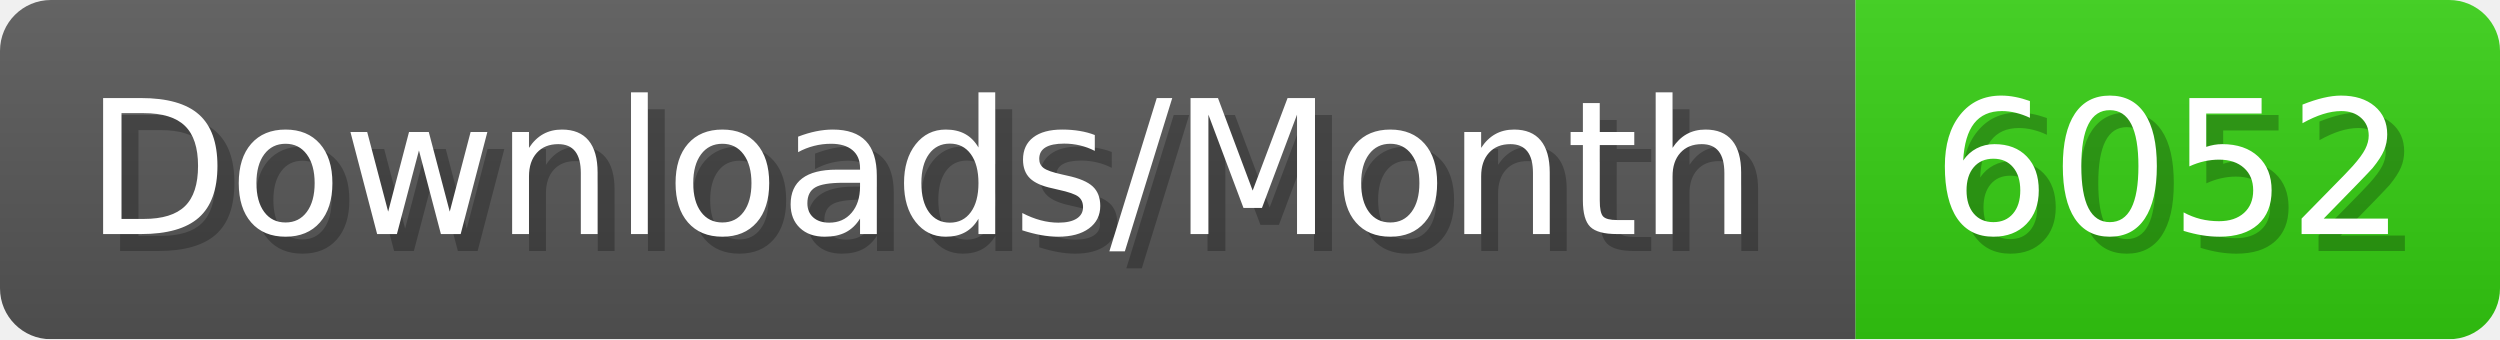
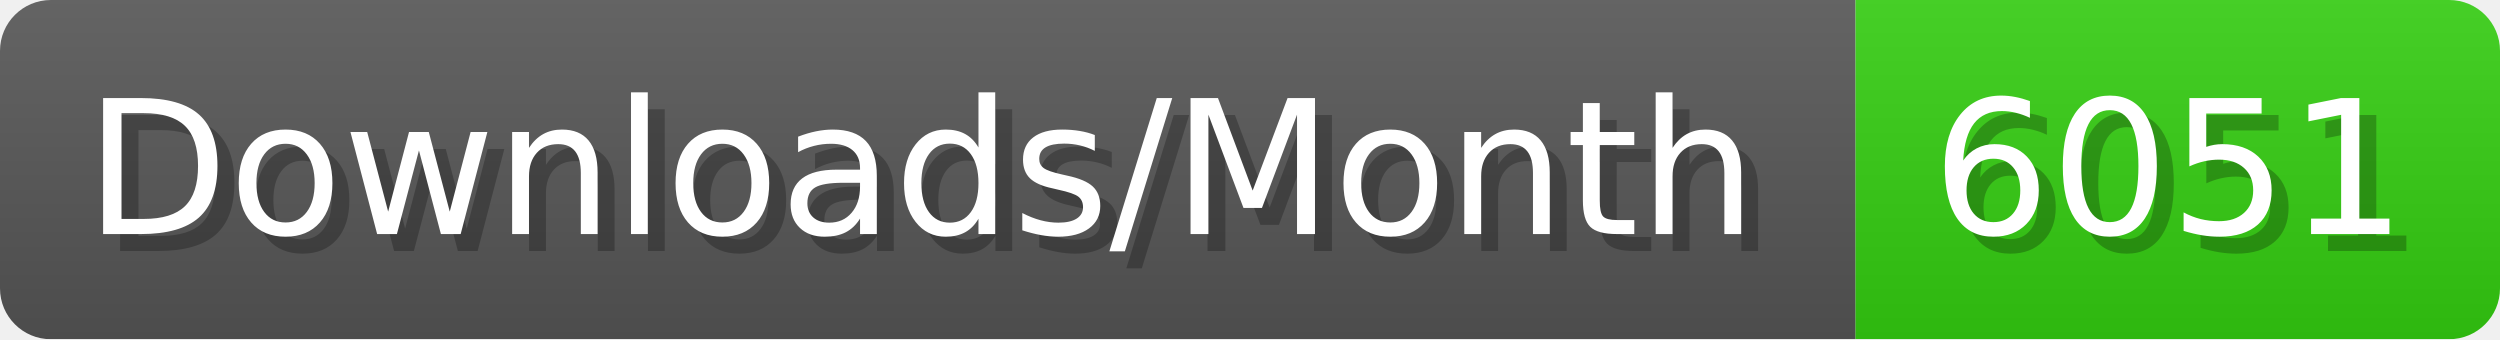
- <svg xmlns="http://www.w3.org/2000/svg" width="147.4" height="20" viewBox="0 0 1474 200" role="img" aria-label="Downloads/Month: 6052">
+ <svg xmlns="http://www.w3.org/2000/svg" width="147.4" height="20" viewBox="0 0 1474 200" role="img" aria-label="Downloads/Month: 6051">
  <linearGradient id="YlXUI" x2="0" y2="100%">
    <stop offset="0" stop-opacity=".1" stop-color="#EEE" />
    <stop offset="1" stop-opacity=".1" />
  </linearGradient>
  <mask id="JHhop">
    <rect width="1474" height="200" rx="30" fill="#FFF" />
  </mask>
  <g mask="url(#JHhop)">
    <rect width="1094" height="200" fill="#555" />
    <rect width="380" height="200" fill="#3C1" x="1094" />
    <rect width="1474" height="200" fill="url(#YlXUI)" />
  </g>
  <g aria-hidden="true" fill="#fff" text-anchor="start" font-family="Verdana,DejaVu Sans,sans-serif" font-size="110">
    <text x="60" y="148" textLength="994" fill="#000" opacity="0.25">Downloads/Month</text>
    <text x="50" y="138" textLength="994">Downloads/Month</text>
-     <text x="1149" y="148" textLength="280" fill="#000" opacity="0.25">6052</text>
-     <text x="1139" y="138" textLength="280">6052</text>
+     <text x="1149" y="148" textLength="280" fill="#000" opacity="0.25">6051</text>
+     <text x="1139" y="138" textLength="280">6051</text>
  </g>
</svg>
